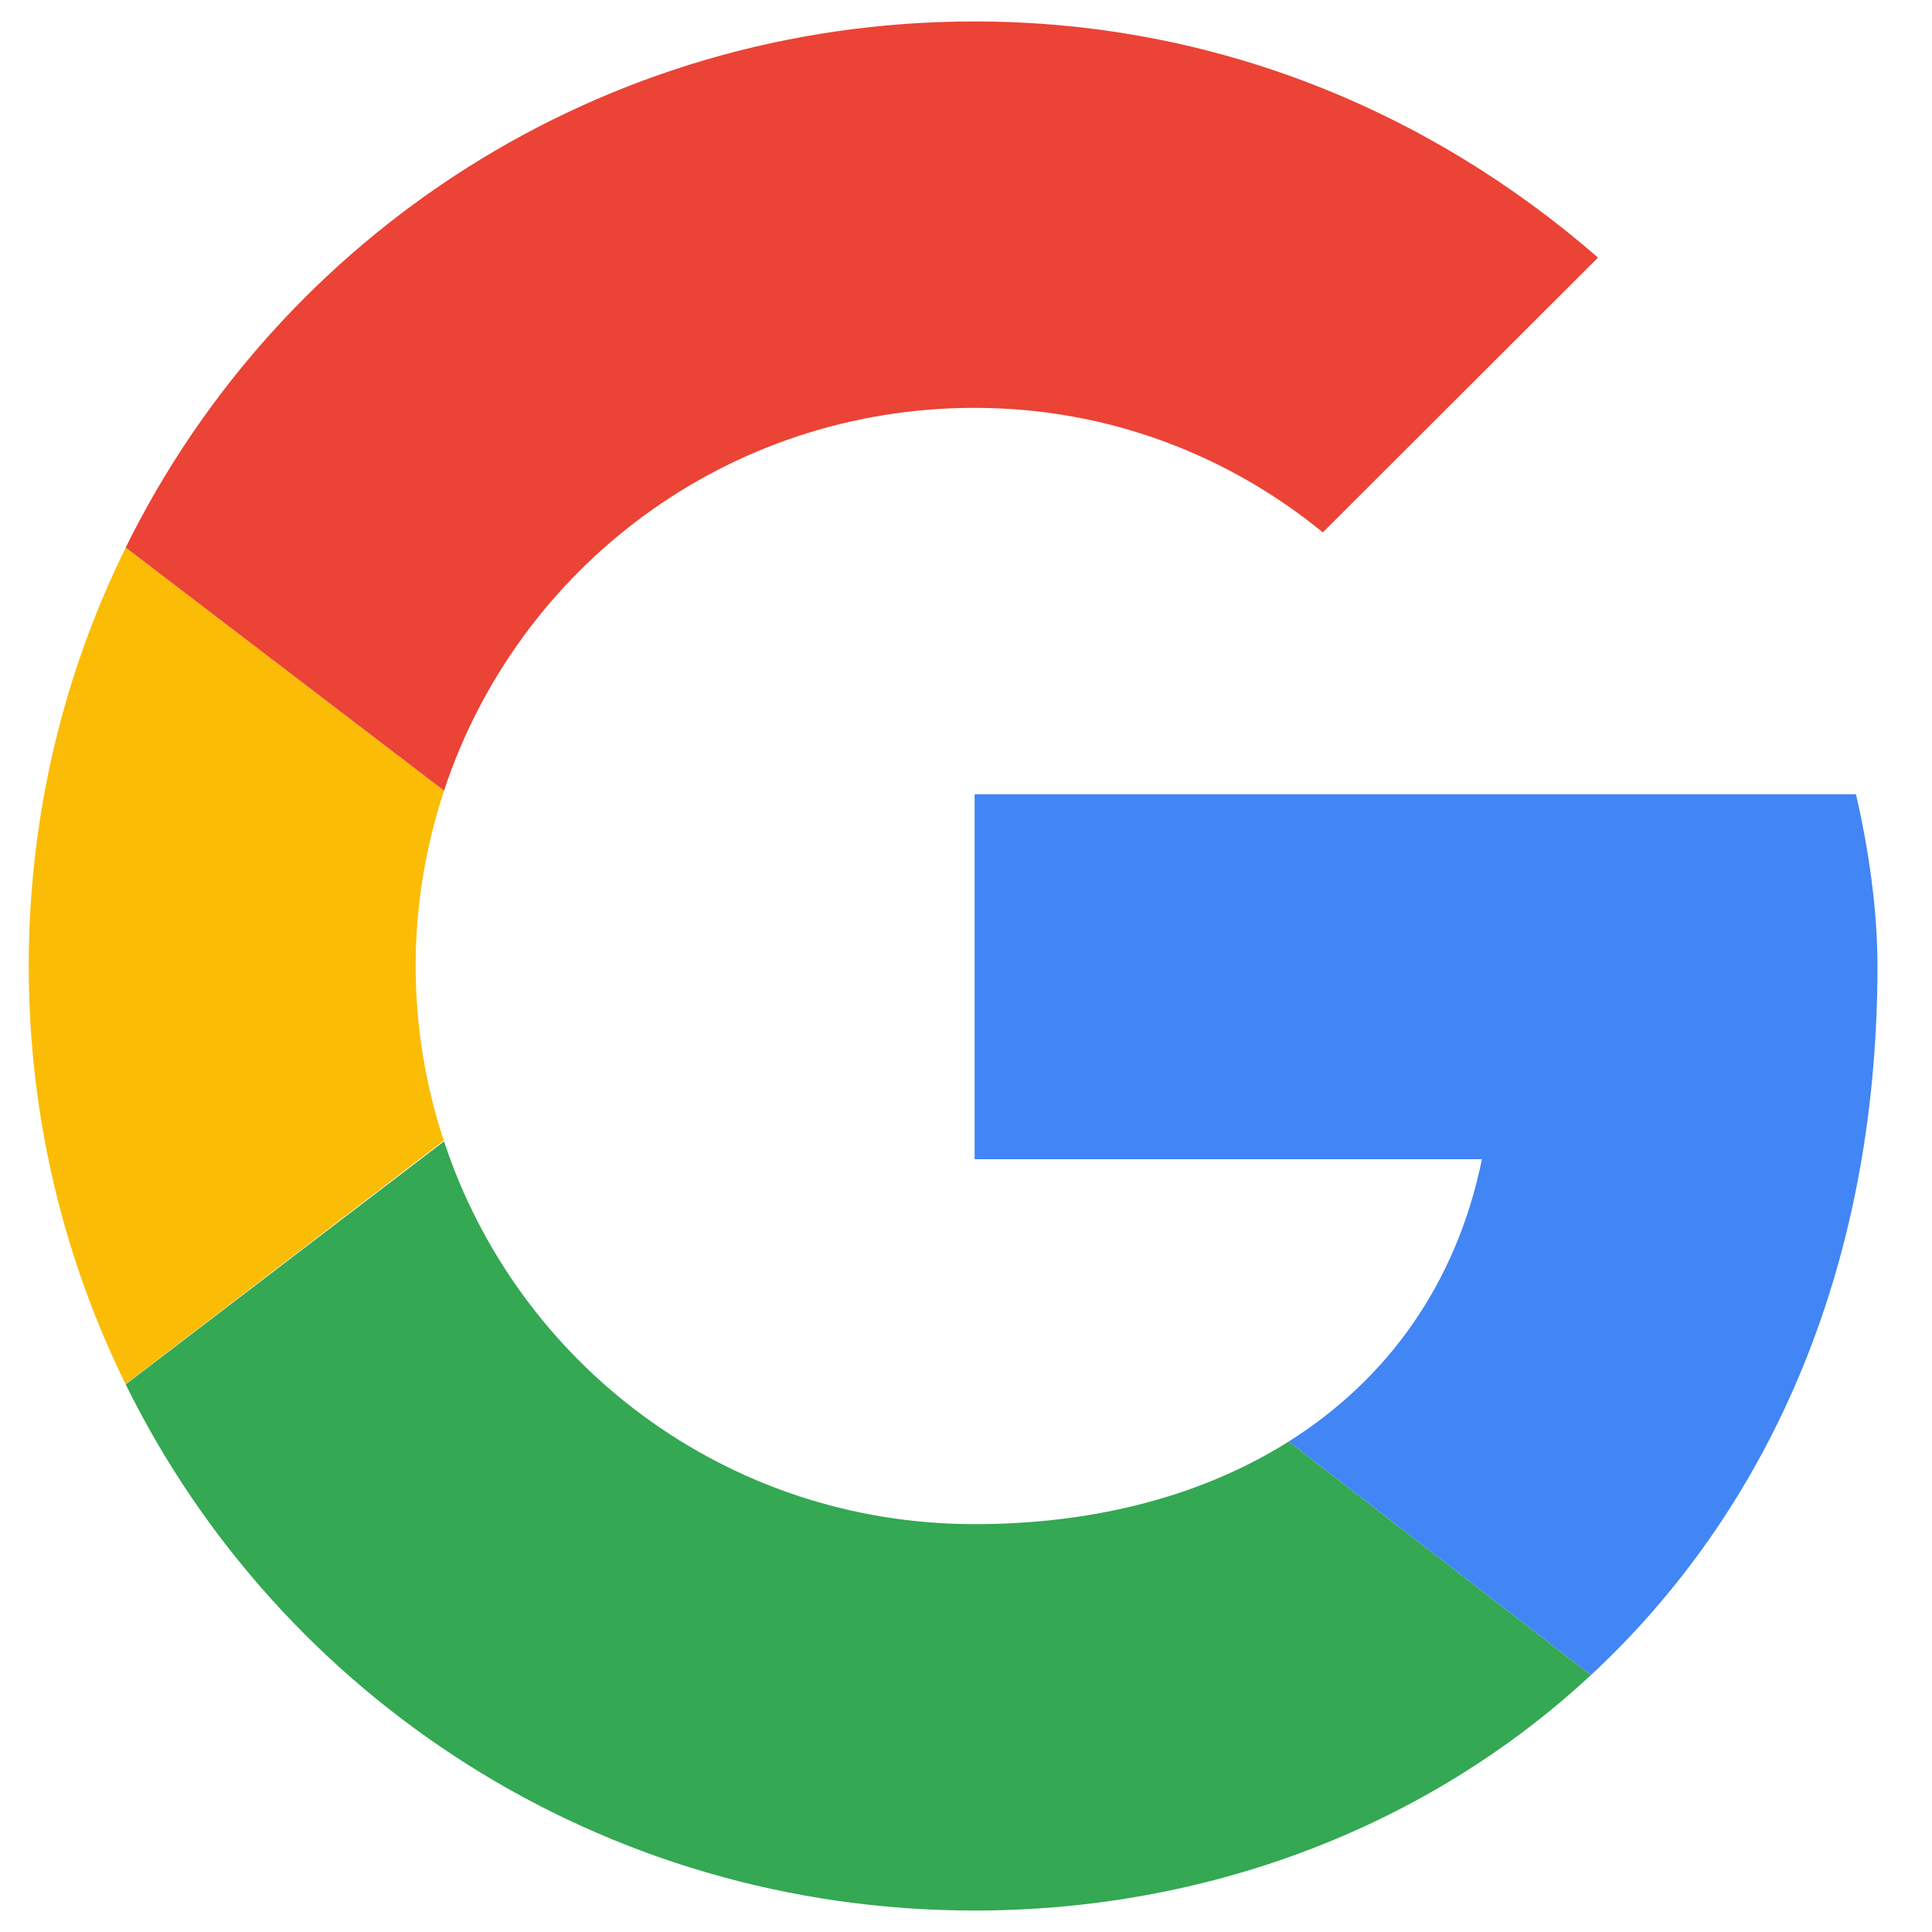
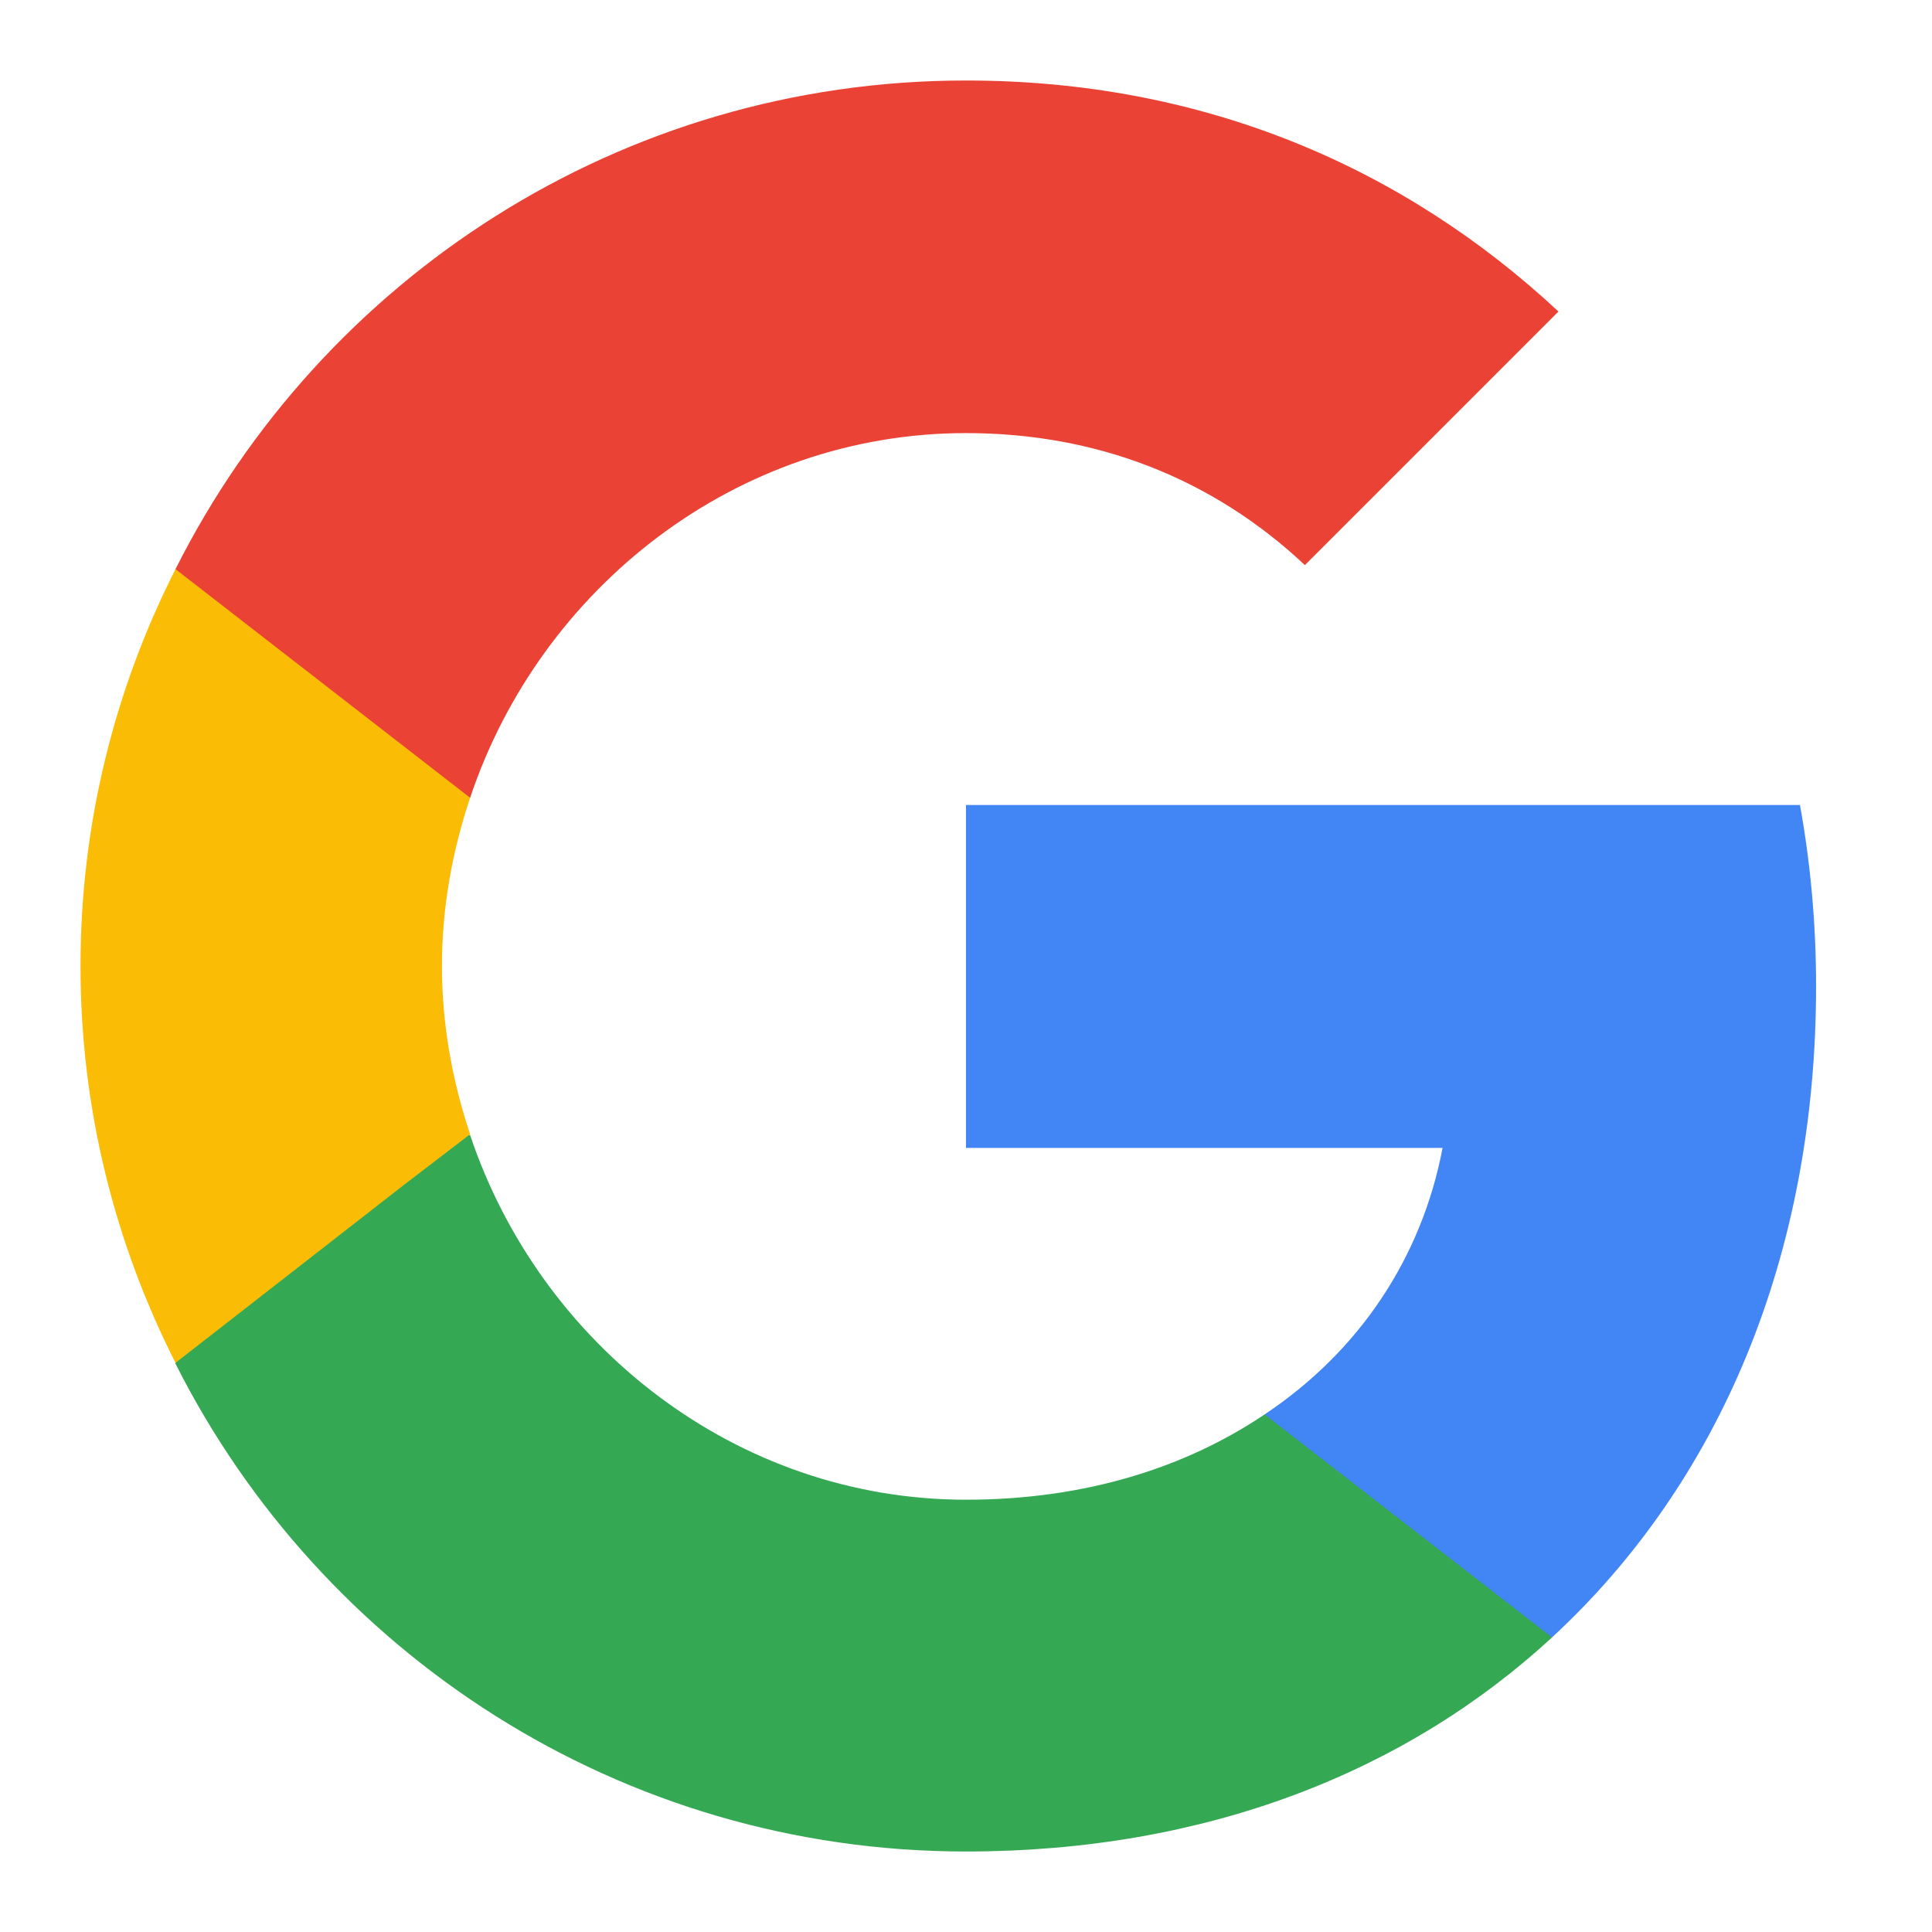
- <svg xmlns="http://www.w3.org/2000/svg" width="800px" height="800px" viewBox="-0.5 0 48 48" version="1.1">
-   <defs>
- 
- </defs>
-   <g id="Icons" stroke="none" stroke-width="1" fill="none" fill-rule="evenodd">
-     <g id="Color-" transform="translate(-401, -860)">
-       <g id="Google" transform="translate(401, 860)">
-         <path d="M9.827,24 C9.827,22.476 10.08,21.014 10.532,19.644 L2.623,13.604 C1.082,16.734 0.214,20.26 0.214,24 C0.214,27.737 1.081,31.261 2.62,34.388 L10.525,28.337 C10.077,26.973 9.827,25.517 9.827,24" id="Fill-1" fill="#FBBC05">
- 
- </path>
-         <path d="M23.714,10.133 C27.025,10.133 30.016,11.307 32.366,13.227 L39.202,6.4 C35.036,2.773 29.695,0.533 23.714,0.533 C14.427,0.533 6.445,5.844 2.623,13.604 L10.532,19.644 C12.355,14.112 17.549,10.133 23.714,10.133" id="Fill-2" fill="#EB4335">
- 
- </path>
-         <path d="M23.714,37.867 C17.549,37.867 12.355,33.888 10.532,28.356 L2.623,34.395 C6.445,42.156 14.427,47.467 23.714,47.467 C29.445,47.467 34.918,45.431 39.025,41.618 L31.518,35.814 C29.4,37.149 26.732,37.867 23.714,37.867" id="Fill-3" fill="#34A853">
- 
- </path>
-         <path d="M46.145,24 C46.145,22.613 45.932,21.12 45.611,19.733 L23.714,19.733 L23.714,28.8 L36.318,28.8 C35.688,31.891 33.972,34.268 31.518,35.814 L39.025,41.618 C43.339,37.614 46.145,31.649 46.145,24" id="Fill-4" fill="#4285F4">
- 
- </path>
-       </g>
-     </g>
-   </g>
+ <svg xmlns="http://www.w3.org/2000/svg" height="24" viewBox="0 0 24 24" width="24">
+   <path d="M22.56 12.25c0-.78-.07-1.53-.2-2.25H12v4.26h5.92c-.26 1.37-1.04 2.53-2.21 3.31v2.77h3.57c2.08-1.92 3.28-4.74 3.28-8.09z" fill="#4285F4" />
+   <path d="M12 23c2.97 0 5.46-.98 7.28-2.66l-3.57-2.77c-.98.66-2.23 1.06-3.71 1.06-2.86 0-5.29-1.93-6.16-4.53H2.18v2.84C3.99 20.53 7.7 23 12 23z" fill="#34A853" />
+   <path d="M5.84 14.09c-.22-.66-.35-1.36-.35-2.09s.13-1.43.35-2.09V7.07H2.18C1.43 8.55 1 10.22 1 12s.43 3.45 1.18 4.93l2.85-2.22.81-.62z" fill="#FBBC05" />
+   <path d="M12 5.38c1.62 0 3.06.56 4.21 1.64l3.15-3.15C17.45 2.09 14.97 1 12 1 7.7 1 3.99 3.47 2.18 7.07l3.66 2.84c.87-2.6 3.3-4.53 6.16-4.53z" fill="#EA4335" />
+   <path d="M1 1h22v22H1z" fill="none" />
</svg>
